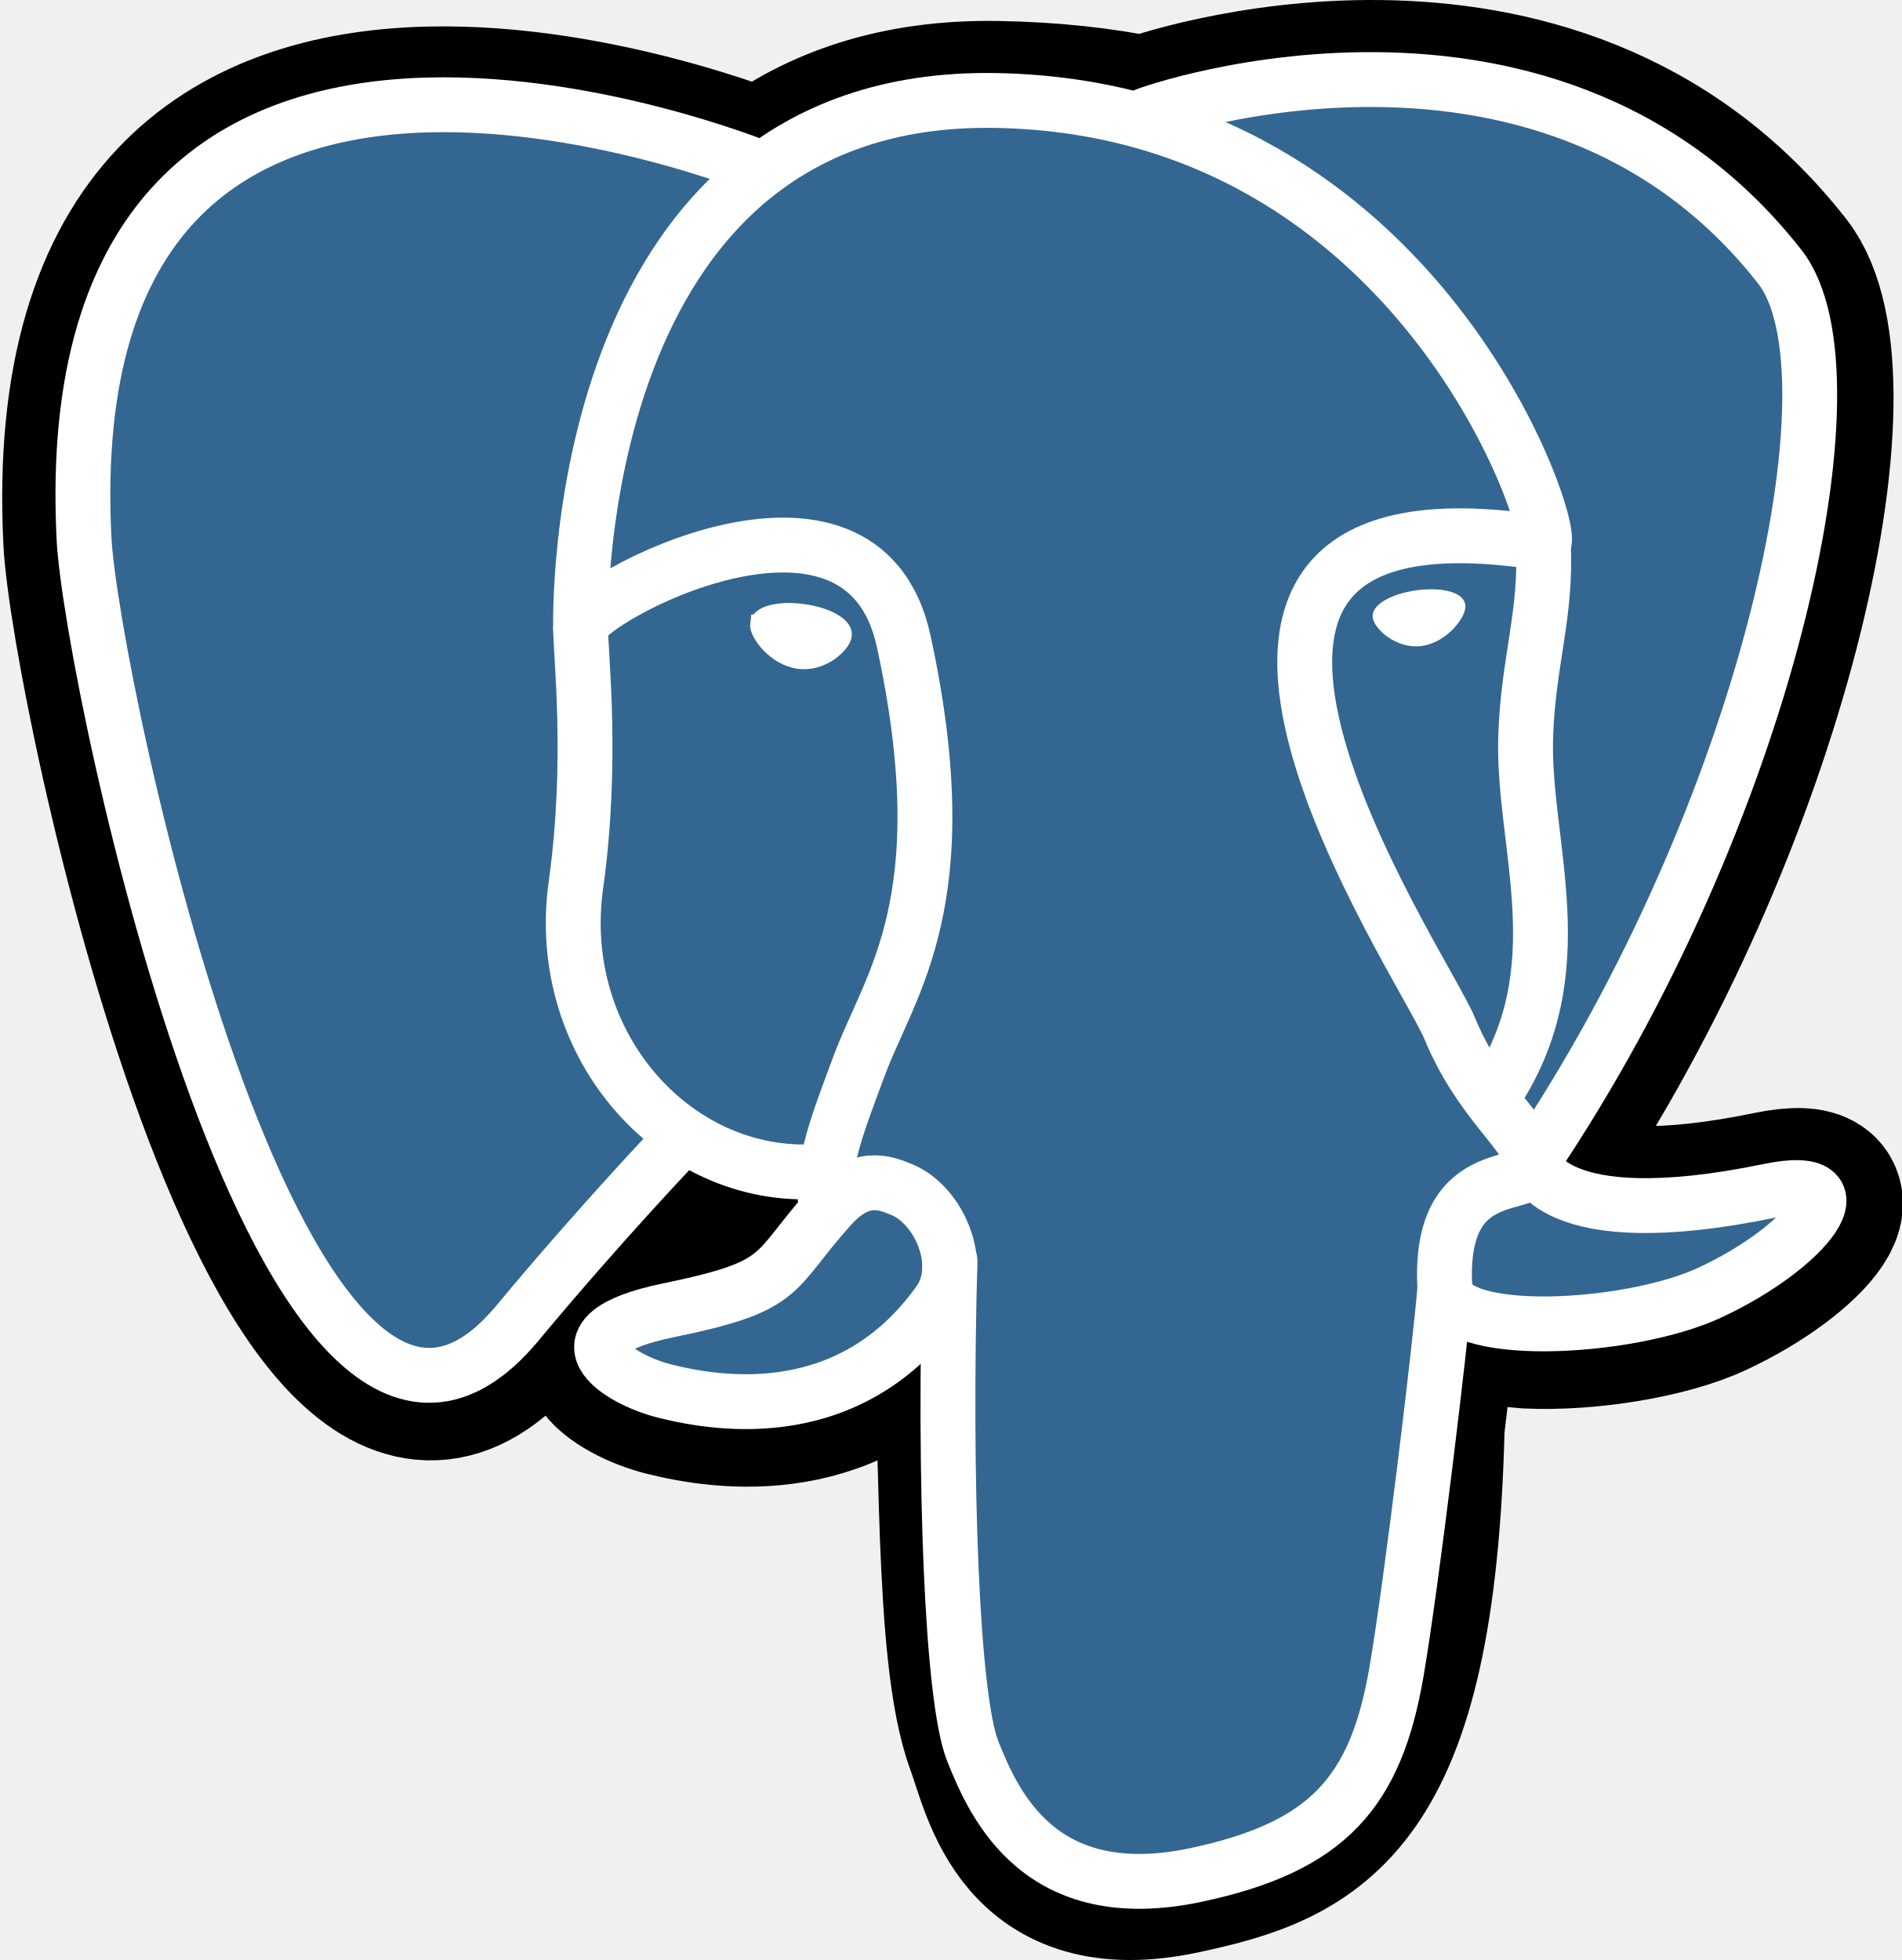
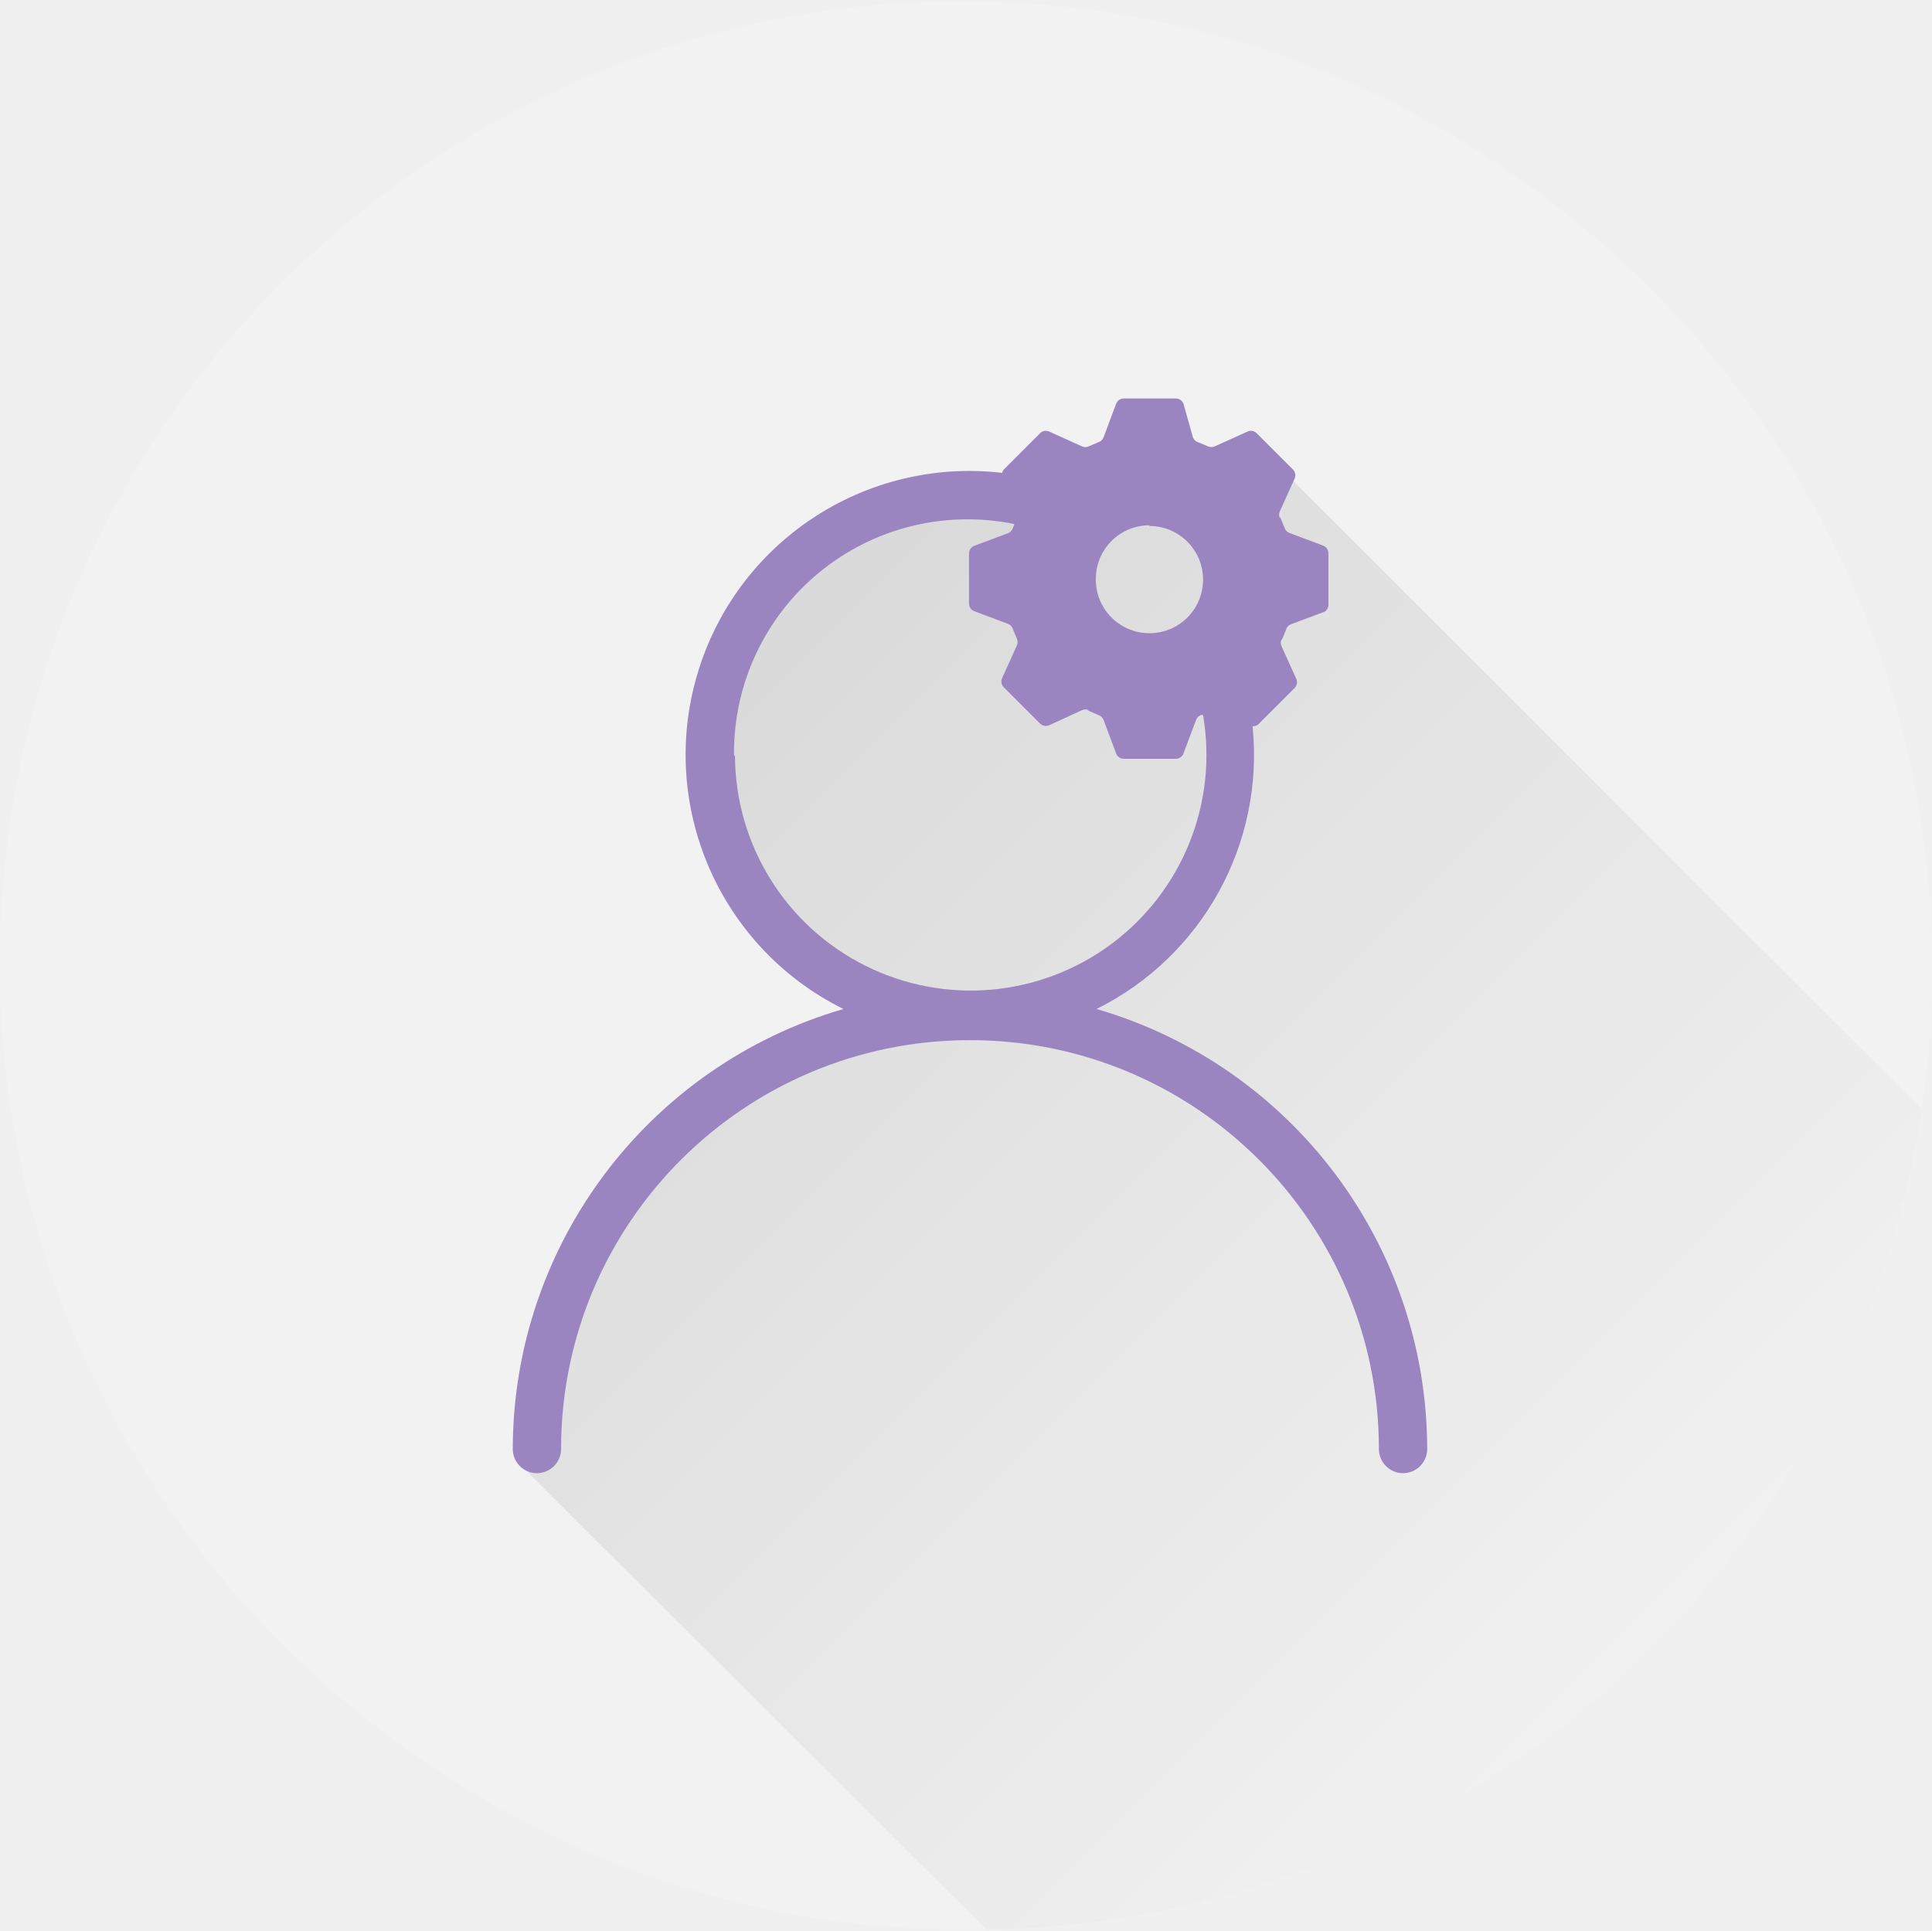
- <svg xmlns="http://www.w3.org/2000/svg" width="432.071pt" height="445.383pt" viewBox="0 0 432.071 445.383" xml:space="preserve">
-   <g id="orginal" style="fill-rule:nonzero;clip-rule:nonzero;stroke:#000000;stroke-miterlimit:4;">
- 	</g>
-   <g id="Layer_x0020_3" style="fill-rule:nonzero;clip-rule:nonzero;fill:none;stroke:#FFFFFF;stroke-width:12.465;stroke-linecap:round;stroke-linejoin:round;stroke-miterlimit:4;">
-     <path style="fill:#000000;stroke:#000000;stroke-width:37.395;stroke-linecap:butt;stroke-linejoin:miter;" d="M323.205,324.227c2.833-23.601,1.984-27.062,19.563-23.239l4.463,0.392c13.517,0.615,31.199-2.174,41.587-7c22.362-10.376,35.622-27.7,13.572-23.148c-50.297,10.376-53.755-6.655-53.755-6.655c53.111-78.803,75.313-178.836,56.149-203.322    C352.514-5.534,262.036,26.049,260.522,26.869l-0.482,0.089c-9.938-2.062-21.06-3.294-33.554-3.496c-22.761-0.374-40.032,5.967-53.133,15.904c0,0-161.408-66.498-153.899,83.628c1.597,31.936,45.777,241.655,98.47,178.31    c19.259-23.163,37.871-42.748,37.871-42.748c9.242,6.14,20.307,9.272,31.912,8.147l0.897-0.765c-0.281,2.876-0.157,5.689,0.359,9.019c-13.572,15.167-9.584,17.83-36.723,23.416c-27.457,5.659-11.326,15.734-0.797,18.367c12.768,3.193,42.305,7.716,62.268-20.224    l-0.795,3.188c5.325,4.26,4.965,30.619,5.72,49.452c0.756,18.834,2.017,36.409,5.856,46.771c3.839,10.36,8.369,37.05,44.036,29.406c29.809-6.388,52.6-15.582,54.677-101.107" />
-     <path style="fill:#336791;stroke:none;" d="M402.395,271.23c-50.302,10.376-53.76-6.655-53.76-6.655c53.111-78.808,75.313-178.843,56.153-203.326c-52.27-66.785-142.752-35.2-144.262-34.38l-0.486,0.087c-9.938-2.063-21.06-3.292-33.56-3.496c-22.761-0.373-40.026,5.967-53.127,15.902    c0,0-161.411-66.495-153.904,83.63c1.597,31.938,45.776,241.657,98.471,178.312c19.26-23.163,37.869-42.748,37.869-42.748c9.243,6.14,20.308,9.272,31.908,8.147l0.901-0.765c-0.28,2.876-0.152,5.689,0.361,9.019c-13.575,15.167-9.586,17.83-36.723,23.416    c-27.459,5.659-11.328,15.734-0.796,18.367c12.768,3.193,42.307,7.716,62.266-20.224l-0.796,3.188c5.319,4.26,9.054,27.711,8.428,48.969c-0.626,21.259-1.044,35.854,3.147,47.254c4.191,11.4,8.368,37.05,44.042,29.406c29.809-6.388,45.256-22.942,47.405-50.555    c1.525-19.631,4.976-16.729,5.194-34.28l2.768-8.309c3.192-26.611,0.507-35.196,18.872-31.203l4.463,0.392c13.517,0.615,31.208-2.174,41.591-7c22.358-10.376,35.618-27.7,13.573-23.148z" />
-     <path d="M215.866,286.484c-1.385,49.516,0.348,99.377,5.193,111.495c4.848,12.118,15.223,35.688,50.9,28.045c29.806-6.39,40.651-18.756,45.357-46.051c3.466-20.082,10.148-75.854,11.005-87.281" />
-     <path d="M173.104,38.256c0,0-161.521-66.016-154.012,84.109c1.597,31.938,45.779,241.664,98.473,178.316c19.256-23.166,36.671-41.335,36.671-41.335" />
-     <path d="M260.349,26.207c-5.591,1.753,89.848-34.889,144.087,34.417c19.159,24.484-3.043,124.519-56.153,203.329" />
-     <path style="stroke-linejoin:bevel;" d="M348.282,263.953c0,0,3.461,17.036,53.764,6.653c22.04-4.552,8.776,12.774-13.577,23.155c-18.345,8.514-59.474,10.696-60.146-1.069c-1.729-30.355,21.647-21.133,19.96-28.739c-1.525-6.85-11.979-13.573-18.894-30.338    c-6.037-14.633-82.796-126.849,21.287-110.183c3.813-0.789-27.146-99.002-124.553-100.599c-97.385-1.597-94.19,119.762-94.19,119.762" />
-     <path d="M188.604,274.334c-13.577,15.166-9.584,17.829-36.723,23.417c-27.459,5.66-11.326,15.733-0.797,18.365c12.768,3.195,42.307,7.718,62.266-20.229c6.078-8.509-0.036-22.086-8.385-25.547c-4.034-1.671-9.428-3.765-16.361,3.994z" />
-     <path d="M187.715,274.069c-1.368-8.917,2.93-19.528,7.536-31.942c6.922-18.626,22.893-37.255,10.117-96.339c-9.523-44.029-73.396-9.163-73.436-3.193c-0.039,5.968,2.889,30.26-1.067,58.548c-5.162,36.913,23.488,68.132,56.479,64.938" />
-     <path style="fill:#FFFFFF;stroke-width:4.155;stroke-linecap:butt;stroke-linejoin:miter;" d="M172.517,141.7c-0.288,2.039,3.733,7.48,8.976,8.207c5.234,0.73,9.714-3.522,9.998-5.559c0.284-2.039-3.732-4.285-8.977-5.015c-5.237-0.731-9.719,0.333-9.996,2.367z" />
-     <path style="fill:#FFFFFF;stroke-width:2.078;stroke-linecap:butt;stroke-linejoin:miter;" d="M331.941,137.543c0.284,2.039-3.732,7.48-8.976,8.207c-5.238,0.73-9.718-3.522-10.005-5.559c-0.277-2.039,3.74-4.285,8.979-5.015c5.239-0.73,9.718,0.333,10.002,2.368z" />
-     <path d="M350.676,123.432c0.863,15.994-3.445,26.888-3.988,43.914c-0.804,24.748,11.799,53.074-7.191,81.435" />
-     <path style="stroke-width:3;" d="M0,60.232" />
+ <svg xmlns="http://www.w3.org/2000/svg" xmlns:xlink="http://www.w3.org/1999/xlink" viewBox="0 0 79.99 79.94">
+   <defs>
+     <style>.cls-1{isolation:isolate;}.cls-2{fill:#f2f2f2;}.cls-3{opacity:0.2;fill:url(#New_Gradient_Swatch_1);}.cls-3,.cls-5{mix-blend-mode:multiply;}.cls-4{fill:#e1106e;}.cls-5{opacity:0.1;fill:url(#New_Gradient_Swatch_1-2);}.cls-6{fill:#9b85c1;}</style>
+     <linearGradient id="New_Gradient_Swatch_1" x1="24.42" y1="17.91" x2="73.19" y2="66.69" gradientUnits="userSpaceOnUse">
+       <stop offset="0" />
+       <stop offset="1" stop-opacity="0" />
+     </linearGradient>
+     <linearGradient id="New_Gradient_Swatch_1-2" x1="28.04" y1="30.79" x2="68.5" y2="71.24" xlink:href="#New_Gradient_Swatch_1" />
+   </defs>
+   <g class="cls-1">
+     <g id="Layer_1" data-name="Layer 1">
+       <path class="cls-2" d="M79.65,39.83c0,1.07,0,2.12-.12,3.17s-.21,2.06-.37,3.08c-.06.41-.13.82-.21,1.22A39.8,39.8,0,0,1,53.67,77.18,39,39,0,0,1,47.3,79a40,40,0,0,1-12.66.36h-.1A39.83,39.83,0,1,1,79.65,39.83Z" />
+       <path class="cls-3" d="M79.53,43c-.09,1-.21,2.06-.37,3.08-.06.41-.13.82-.21,1.22A39.8,39.8,0,0,1,53.67,77.18L26.54,50.06,40.15,61.67,54.89,47.42l6-10.31,1.2-5.64-2.69-8.6Z" />
+       <path class="cls-4" d="M40.15,63.21l-.62-.57-1.87-1.71c-8.47-7.71-20.07-18.27-20.07-28.87a14.35,14.35,0,0,1,8.54-13.16,13.19,13.19,0,0,1,14,2.1,13.19,13.19,0,0,1,14-2.1,14.35,14.35,0,0,1,8.54,13.16c0,10.6-11.63,21.19-20.13,28.92l-1.82,1.66Z" />
+       <path class="cls-2" d="M80,40.11a38.48,38.48,0,0,1-.44,5.81c0,.15,0,.29-.06.44,0,.41-.13.82-.21,1.22A39,39,0,0,1,77.09,55a39.72,39.72,0,0,1-36.25,24.9h-.67A40.16,40.16,0,0,1,35,79.6h-.1A39.83,39.83,0,1,1,80,40.11Z" />
+       <path class="cls-5" d="M79.55,45.92c0,.15,0,.29-.06.44,0,.41-.13.82-.21,1.22A39,39,0,0,1,77.09,55a39.72,39.72,0,0,1-36.25,24.9L21.7,60.81,24,50.25,32,43.91l5.27-2.14-5.64-2.59-2.94-7,1.15-6,4.48-4.44,7-1.41,11-1.64Z" />
+       <path class="cls-6" d="M45.4,41.78a11.75,11.75,0,0,0,6.46-11.71.32.32,0,0,0,.24-.08l.75-.75h0l.75-.75a.34.34,0,0,0,.07-.38l-.61-1.35a.34.34,0,0,1,0-.29l0,.05c.07-.15.13-.3.19-.46a.33.33,0,0,1,.2-.21l1.39-.52A.34.34,0,0,0,55,25V22.9a.34.34,0,0,0-.22-.31l-1.39-.52a.33.33,0,0,1-.2-.2c-.06-.16-.13-.32-.2-.48l0,.07a.33.33,0,0,1,0-.29l.61-1.35a.34.34,0,0,0-.07-.38l-.75-.75h0l-.75-.75a.33.33,0,0,0-.38-.07l-1.35.61a.34.34,0,0,1-.29,0l-.41-.17a.33.33,0,0,1-.21-.2L49,16.72a.34.34,0,0,0-.31-.22H46.52a.34.34,0,0,0-.31.22l-.52,1.39a.34.34,0,0,1-.21.2l-.4.17a.33.33,0,0,1-.29,0l-1.35-.61a.33.33,0,0,0-.38.07l-.75.75h0l-.75.75a.33.33,0,0,0-.07.14,11.75,11.75,0,0,0-6.57,22.2A19,19,0,0,0,21.23,60a1,1,0,0,0,2,0,16.93,16.93,0,1,1,33.86,0,1,1,0,0,0,2,0A19,19,0,0,0,45.4,41.78Zm2.19-20A2.22,2.22,0,1,1,45.37,24,2.22,2.22,0,0,1,47.59,21.75ZM30.39,31.27A9.67,9.67,0,0,1,42,21.7l-.08.2a.34.34,0,0,1-.19.18l-1.39.52a.34.34,0,0,0-.22.31V25a.34.34,0,0,0,.22.31l1.39.52a.34.34,0,0,1,.19.18l.18.43a.34.34,0,0,1,0,.29l-.61,1.35a.34.34,0,0,0,.07.38l.75.75h0l.75.75a.34.34,0,0,0,.38.07l1.35-.62a.34.34,0,0,1,.29,0l-.06,0,.46.2a.34.34,0,0,1,.21.2l.52,1.39a.34.34,0,0,0,.31.22h2.13A.34.34,0,0,0,49,31.2l.52-1.39a.34.34,0,0,1,.2-.2l.09,0a9.76,9.76,0,1,1-19.38,1.69Z" />
+     </g>
  </g>
</svg>
